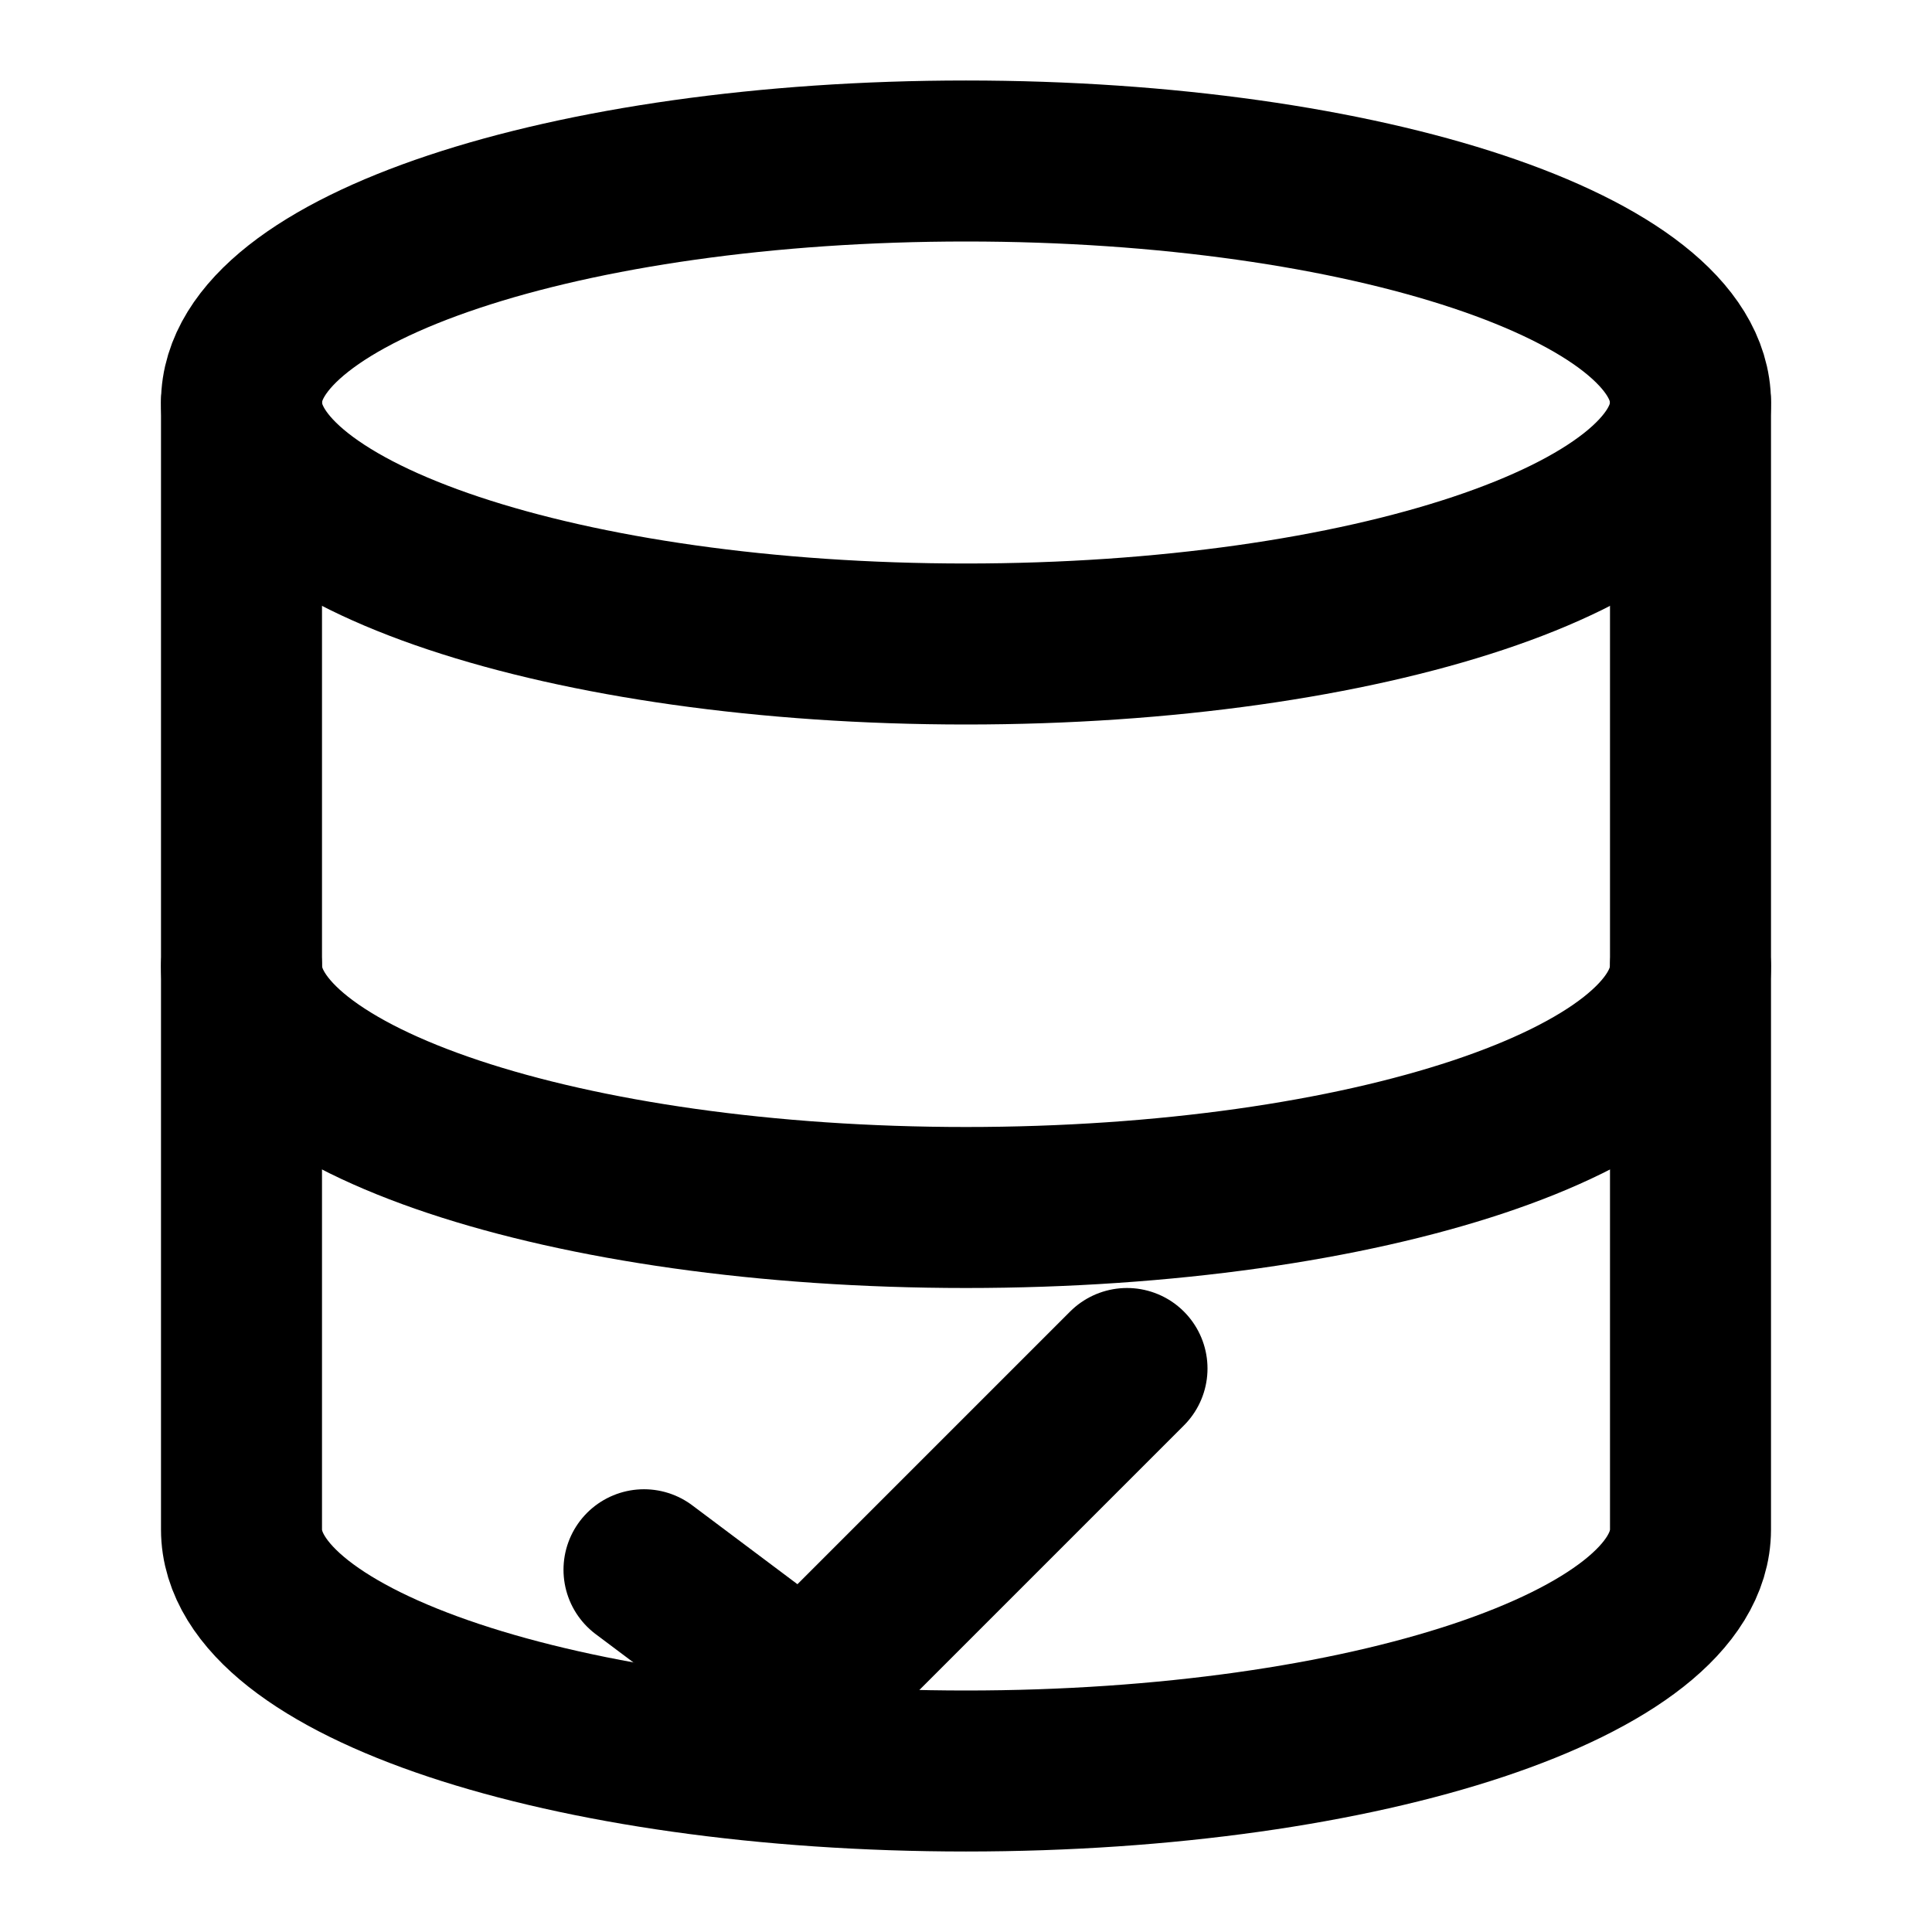
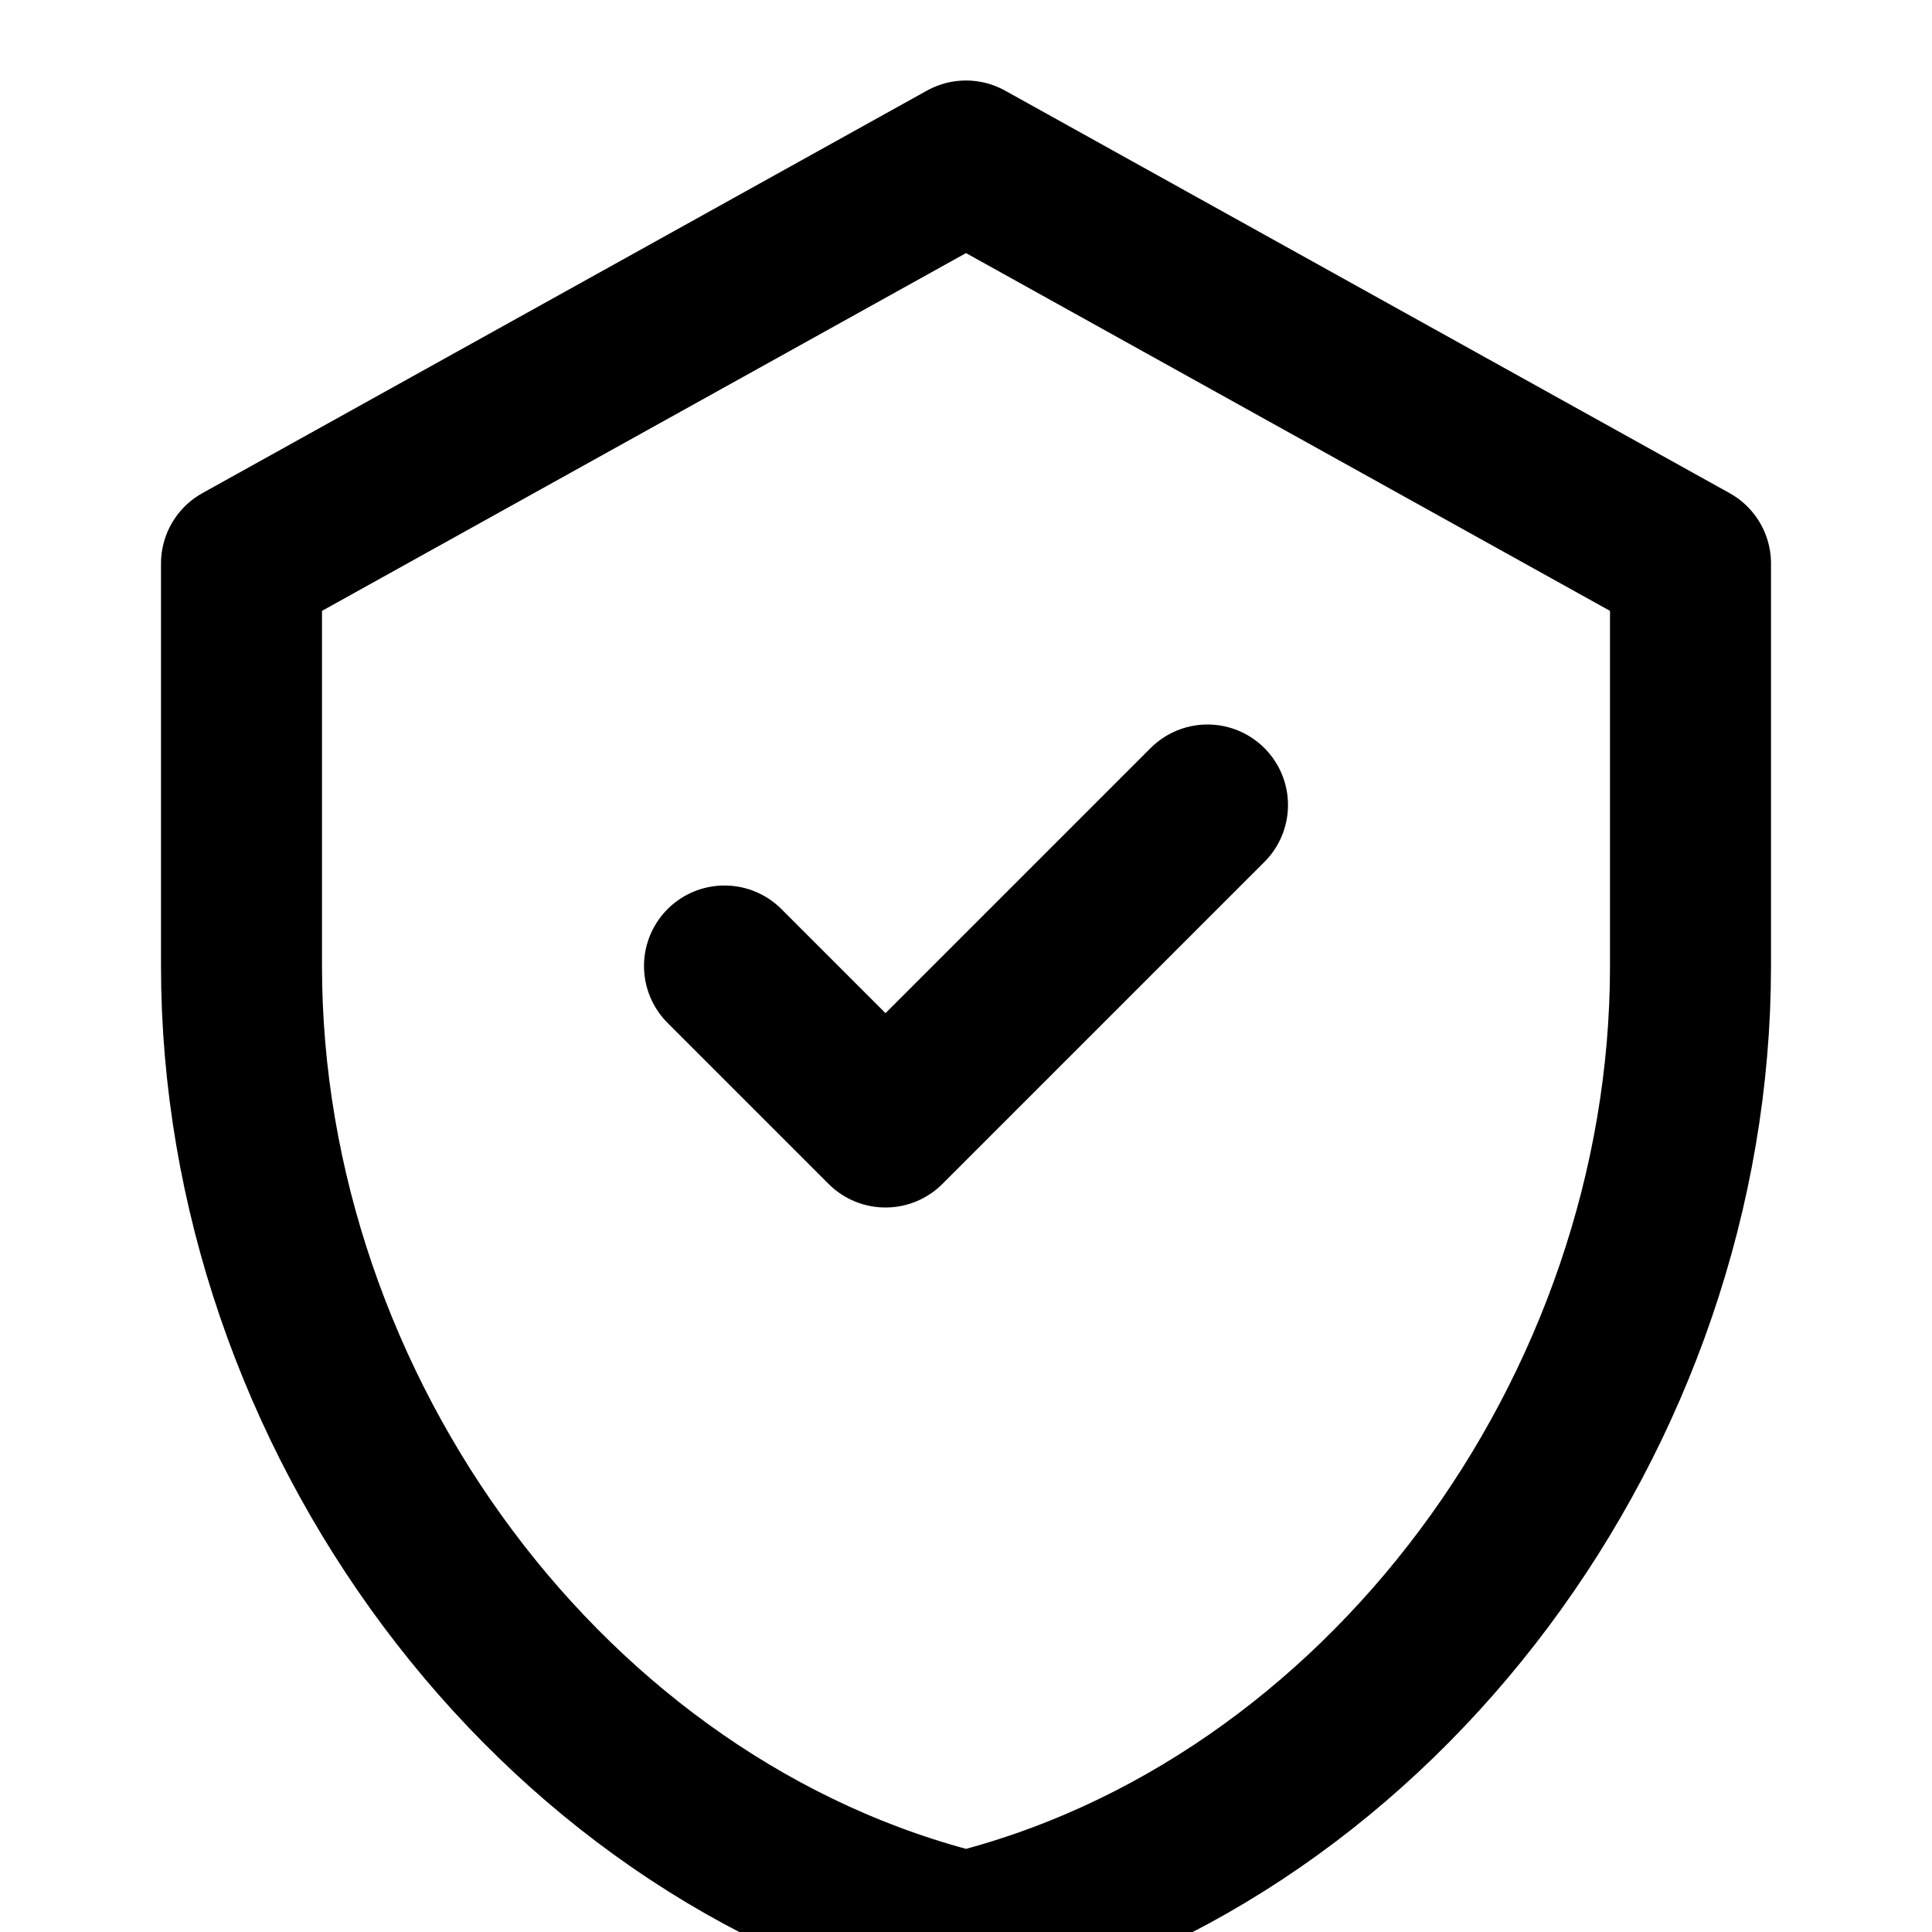
<svg xmlns="http://www.w3.org/2000/svg" viewBox="0 0 24 24" fill="none" stroke="currentColor" stroke-width="2" stroke-linecap="round" stroke-linejoin="round">
-   <ellipse cx="12" cy="5" rx="9" ry="3" />
-   <path d="M3 5v14c0 1.66 4.03 3 9 3s9-1.34 9-3V5" />
-   <path d="M3 12c0 1.66 4.03 3 9 3s9-1.34 9-3" />
-   <path d="M8 19.5l2 1.5 4-4" />
+   <path d="M12 2L3 7v5c0 5.55 3.84 10.74 9 12 5.16-1.26 9-6.45 9-12V7z" />
+   <polyline points="9 12 11 14 15 10" />
</svg>
